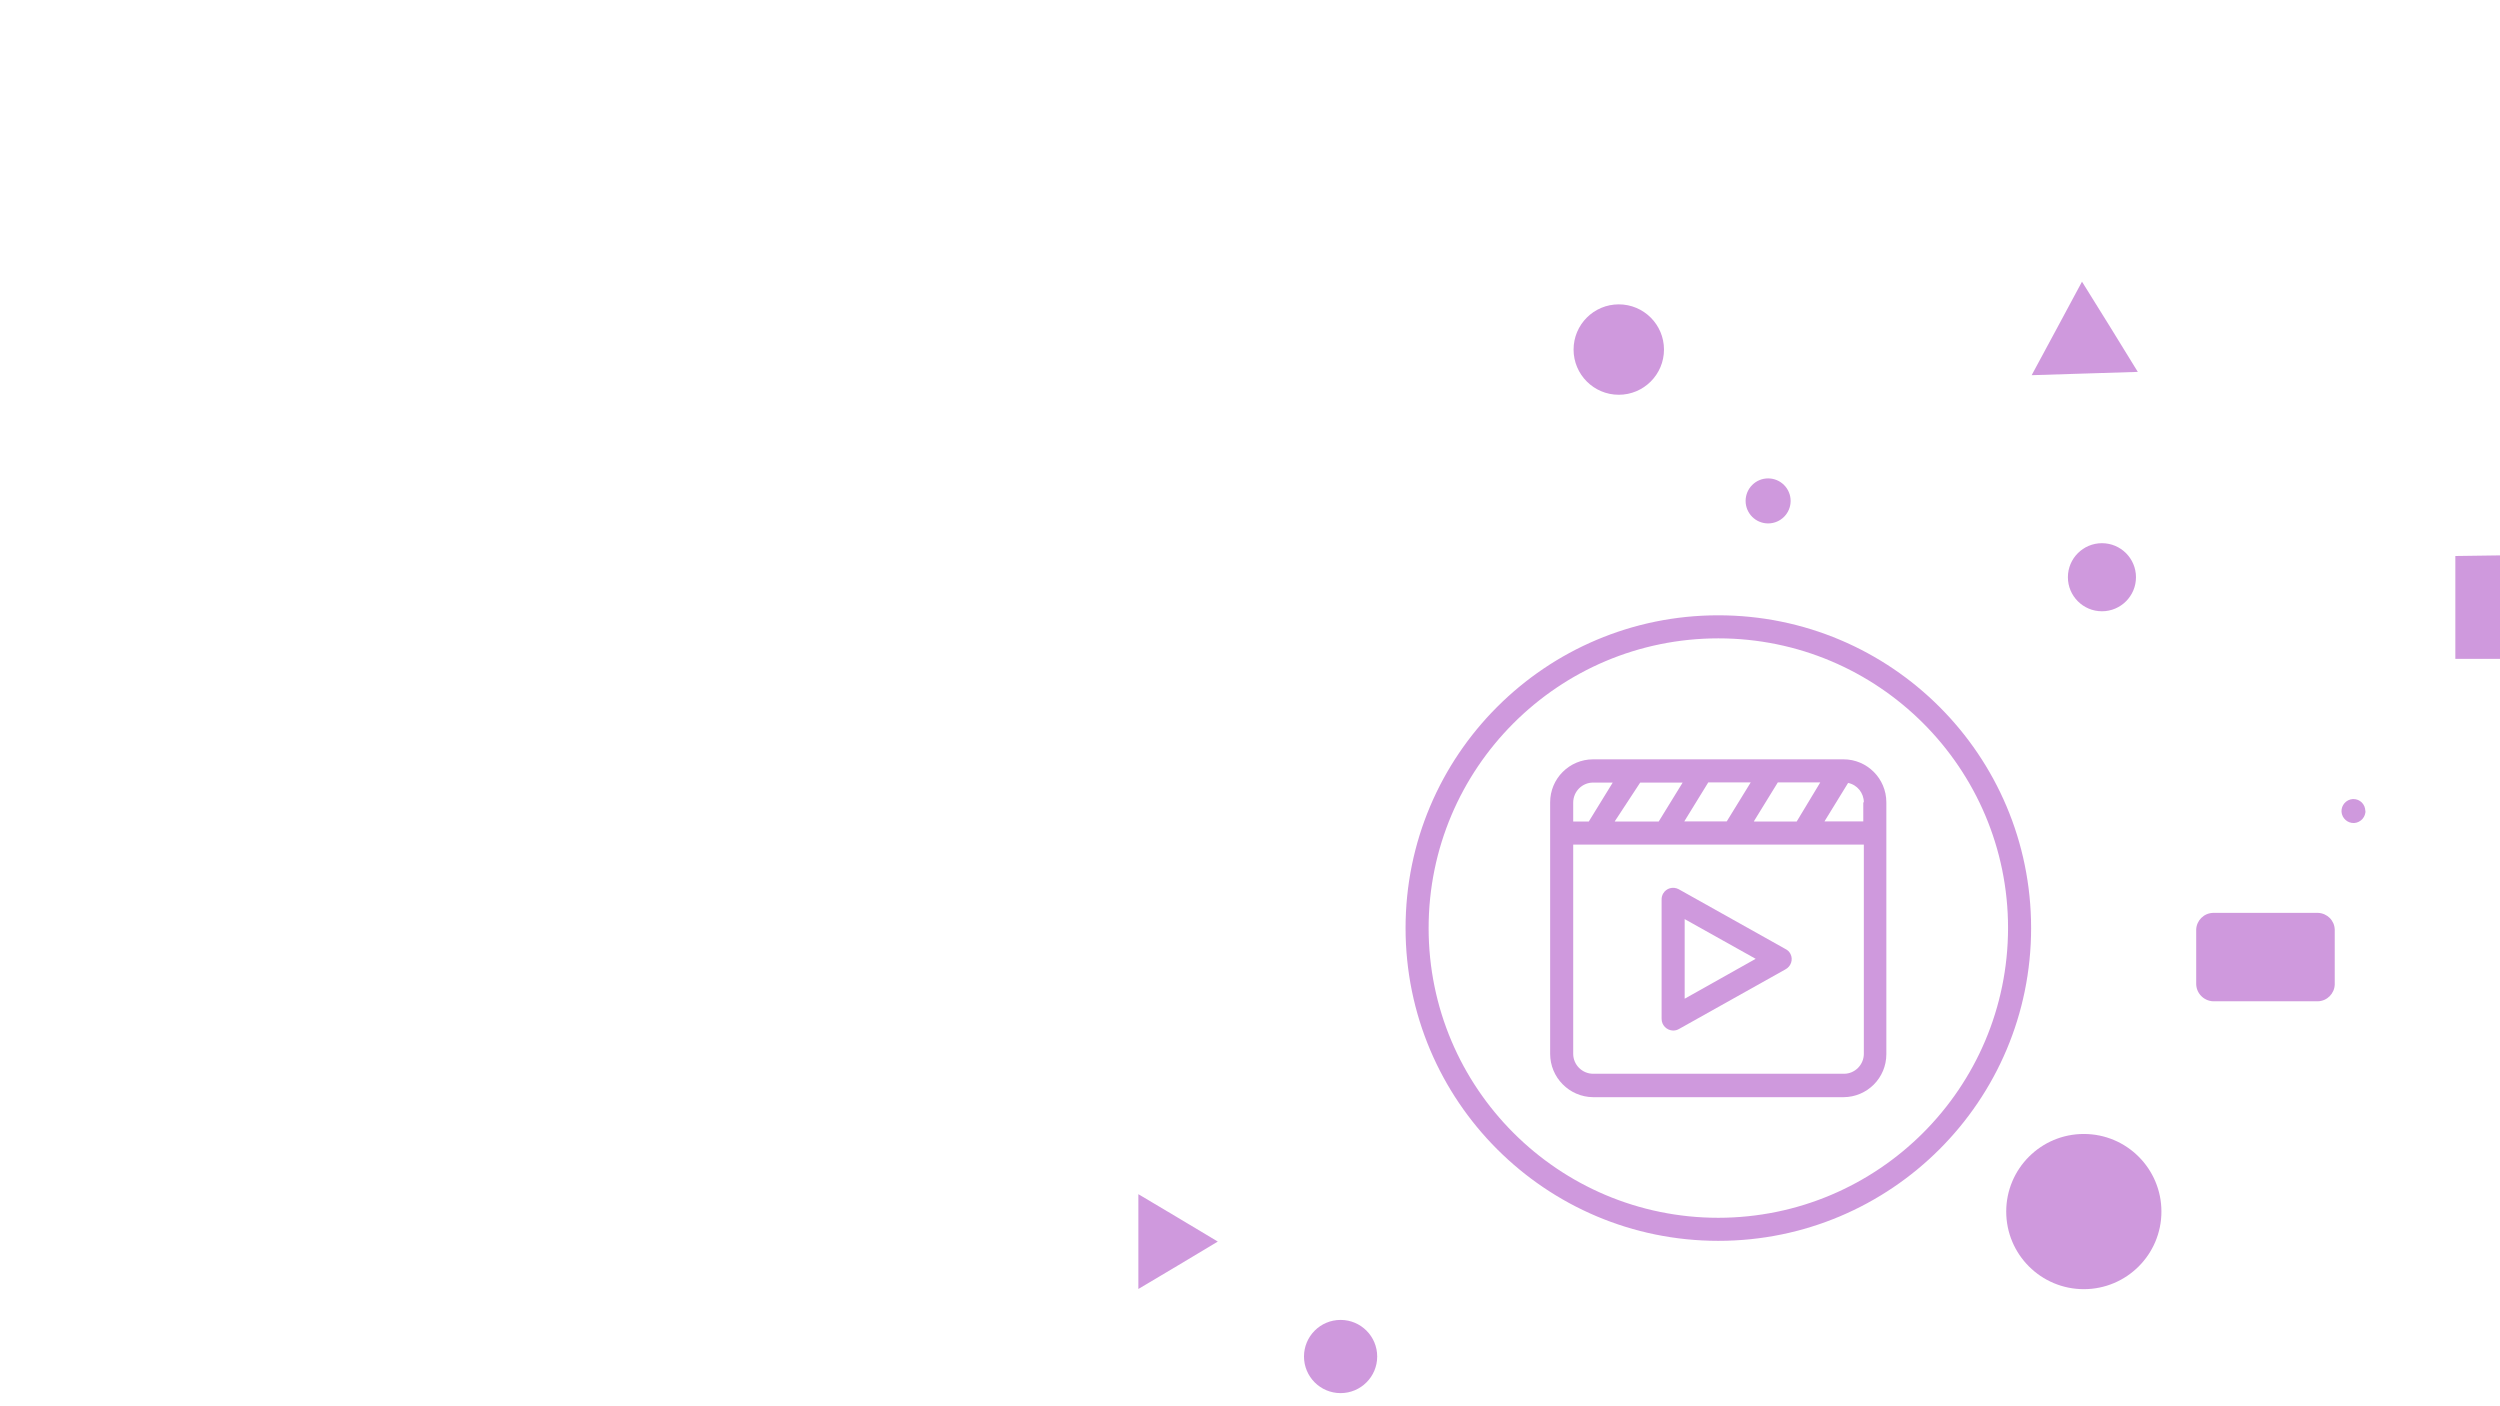
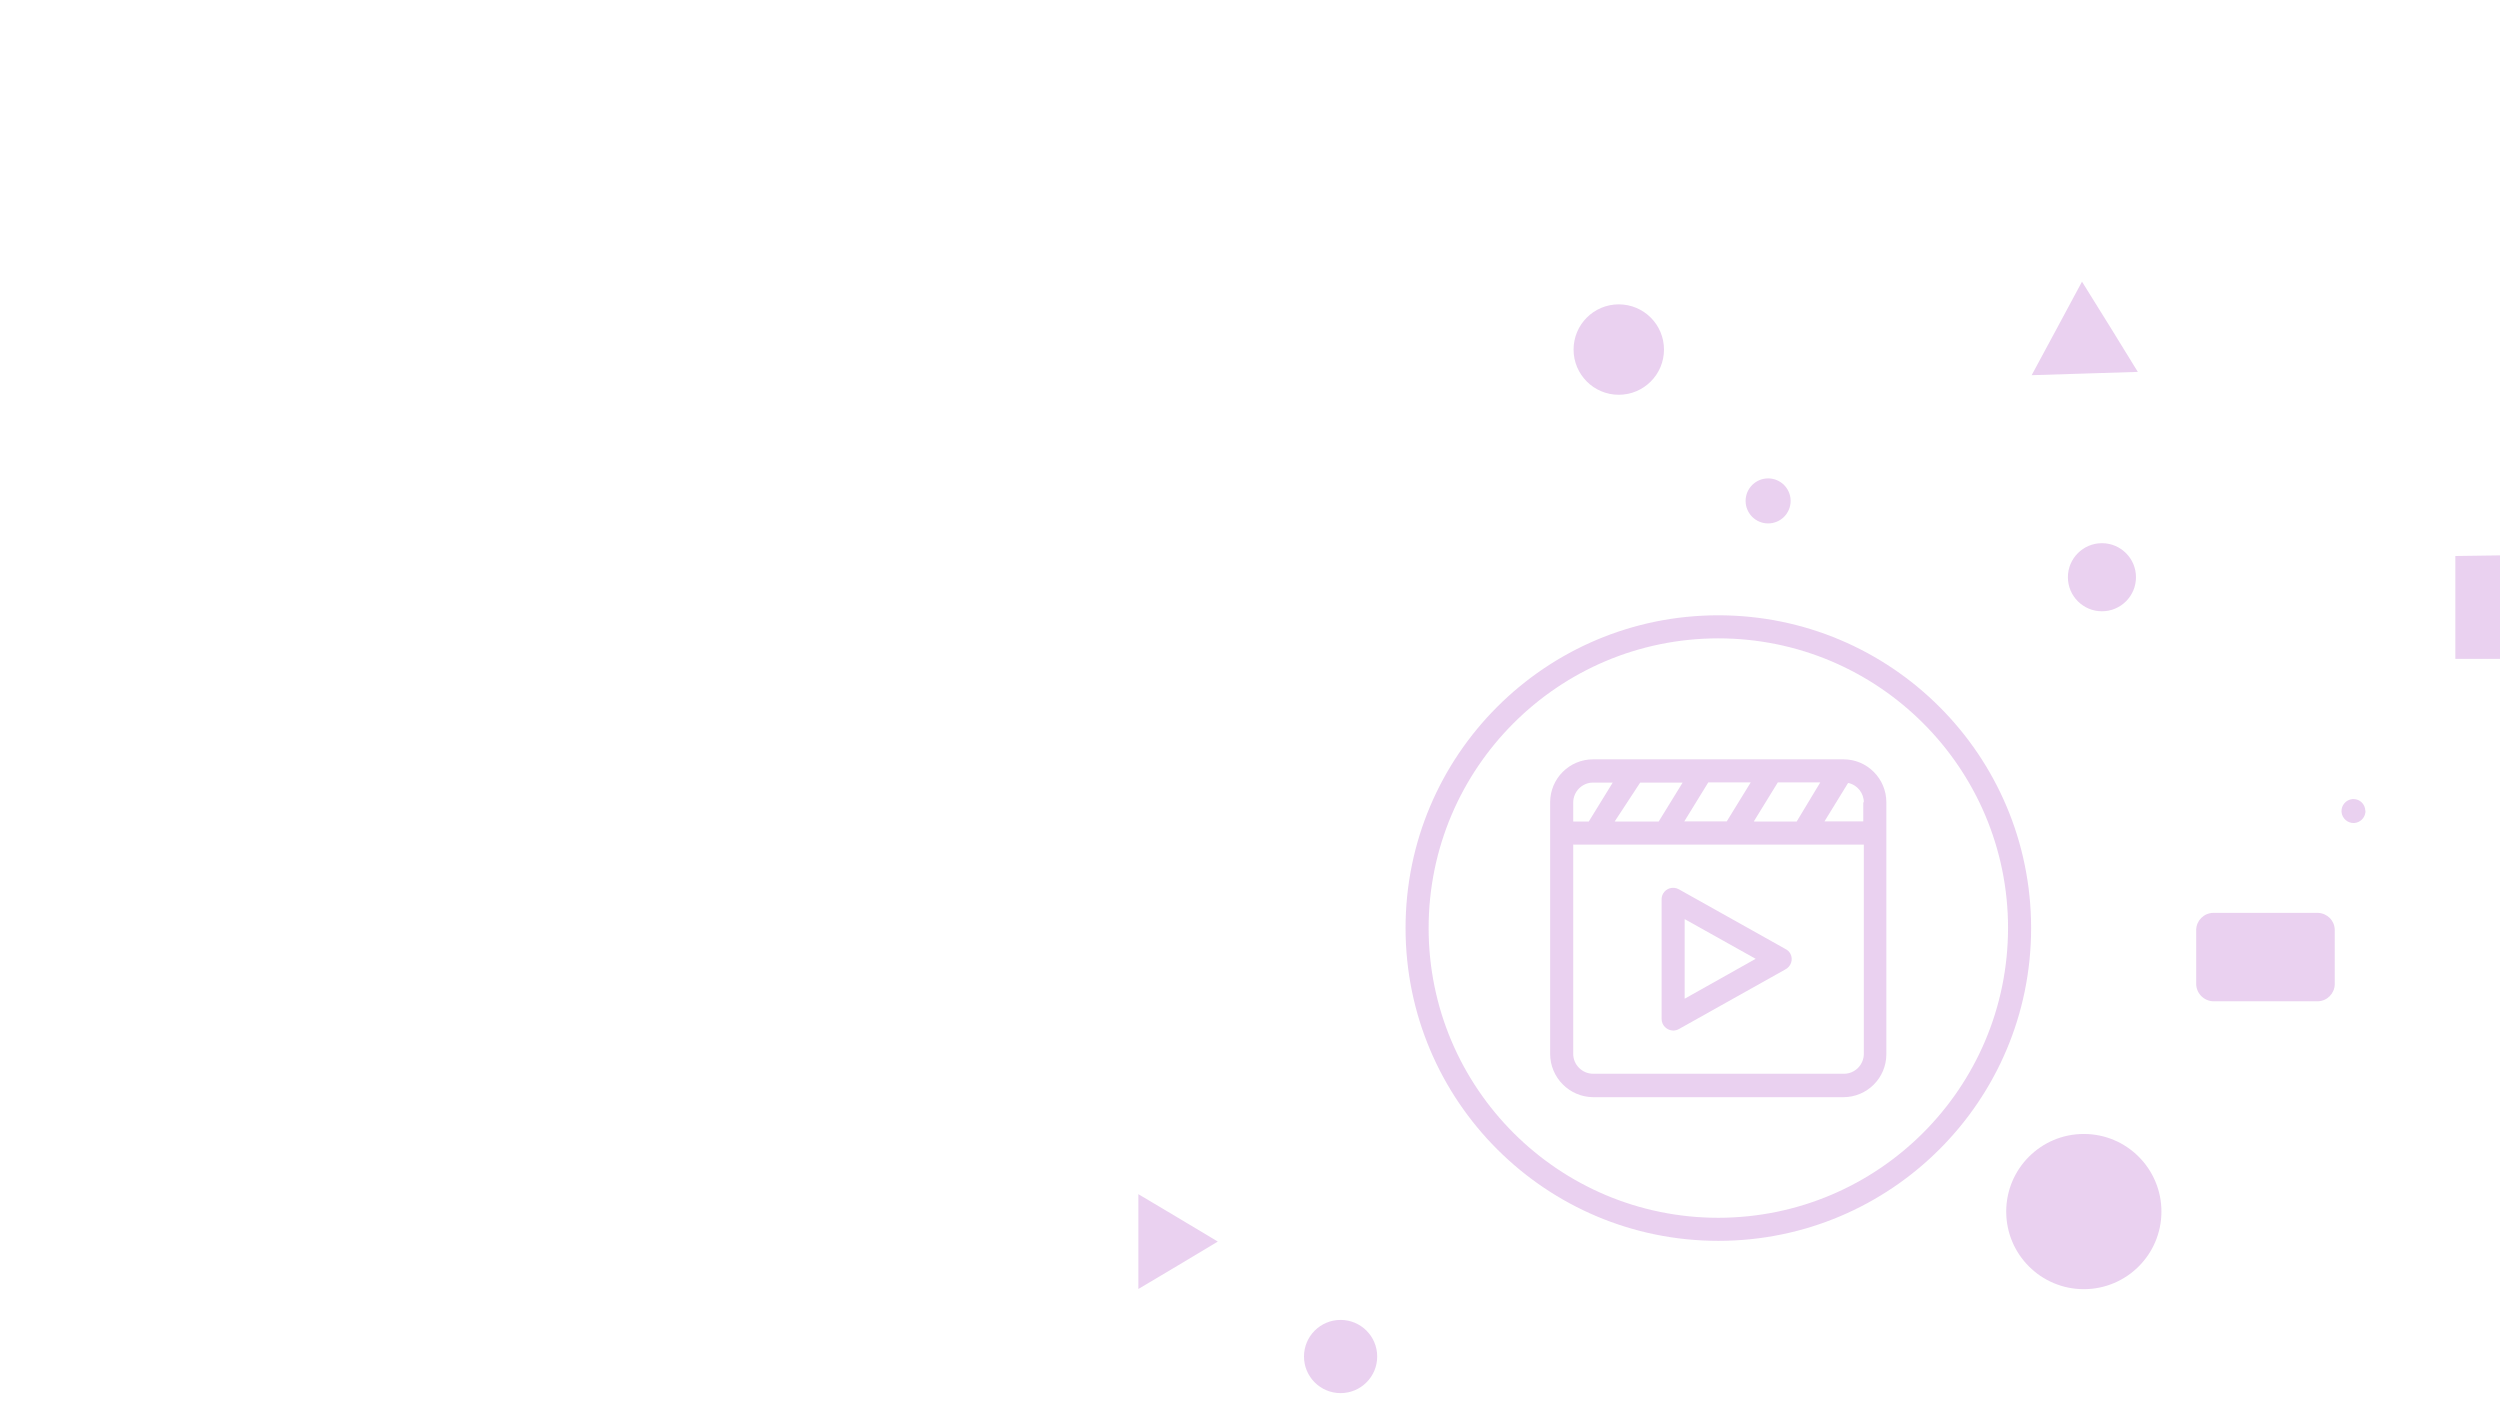
<svg xmlns="http://www.w3.org/2000/svg" version="1.1" id="Layer_1" x="0px" y="0px" viewBox="0 0 1366 768" style="enable-background:new 0 0 1366 768;" xml:space="preserve">
  <style type="text/css">
- 	.st0{opacity:0.4;fill:#8800AA;}
- 	.st1{opacity:0.4;fill:#8800AA;enable-background:new    ;}
+ 	.st0{opacity:0.18;fill:#8800AA;enable-background:new    ;}
+ 	.st1{opacity:0.18;fill:none;}
</style>
  <circle class="st0" cx="1138.6" cy="662" r="42.4" />
-   <line class="st0" x1="624.5" y1="718.2" x2="664" y2="718.2" />
-   <line class="st0" x1="966.5" y1="718.2" x2="702.9" y2="718.2" />
-   <line class="st0" x1="991.6" y1="718.2" x2="1018" y2="718.2" />
-   <line class="st0" x1="561.6" y1="701.3" x2="561.6" y2="735.1" />
-   <line class="st0" x1="589.5" y1="701.3" x2="589.5" y2="735.1" />
+   <line class="st1" x1="624.5" y1="718.2" x2="664" y2="718.2" />
+   <line class="st1" x1="966.5" y1="718.2" x2="702.9" y2="718.2" />
+   <line class="st1" x1="991.6" y1="718.2" x2="1018" y2="718.2" />
+   <line class="st1" x1="561.6" y1="701.3" x2="561.6" y2="735.1" />
+   <line class="st1" x1="589.5" y1="701.3" x2="589.5" y2="735.1" />
  <circle class="st0" cx="732.5" cy="741.2" r="20" />
  <circle class="st0" cx="1148.5" cy="315.4" r="18.6" />
  <circle class="st0" cx="884.5" cy="191" r="24.7" />
  <polygon class="st0" points="1168.1,203.2 1139.1,204.1 1110.1,205 1123.9,179.4 1137.6,153.9 1152.9,178.5 " />
  <polygon class="st0" points="665.4,678.4 643.7,691.4 622,704.3 622,678.4 622,652.5 643.7,665.4 " />
-   <line class="st0" x1="736.7" y1="351.7" x2="639.2" y2="351.7" />
-   <line class="st0" x1="681.6" y1="238.7" x2="663.3" y2="238.7" />
-   <line class="st0" x1="1189.9" y1="494.7" x2="1189.9" y2="445.4" />
-   <line class="st0" x1="1190.2" y1="544.1" x2="1239.5" y2="544.1" />
-   <path class="st1" d="M938.9,336.2c-94.4,0-170.9,76.5-170.9,170.9S844.5,678,938.9,678s170.9-76.5,170.9-170.9  S1033.3,336.2,938.9,336.2L938.9,336.2z M938.9,665.4c-87.4,0-158.3-70.9-158.3-158.3s70.9-158.3,158.3-158.3  s158.3,70.9,158.3,158.3l0,0C1097.1,594.5,1026.3,665.3,938.9,665.4z" />
+   <line class="st1" x1="736.7" y1="351.7" x2="639.2" y2="351.7" />
+   <line class="st1" x1="681.6" y1="238.7" x2="663.3" y2="238.7" />
+   <line class="st1" x1="1189.9" y1="494.7" x2="1189.9" y2="445.4" />
+   <line class="st1" x1="1190.2" y1="544.1" x2="1239.5" y2="544.1" />
+   <path class="st0" d="M938.9,336.2c-94.4,0-170.9,76.5-170.9,170.9S844.5,678,938.9,678s170.9-76.5,170.9-170.9  S1033.3,336.2,938.9,336.2L938.9,336.2z M938.9,665.4c-87.4,0-158.3-70.9-158.3-158.3s70.9-158.3,158.3-158.3  s158.3,70.9,158.3,158.3l0,0C1097.1,594.5,1026.3,665.3,938.9,665.4z" />
  <path class="st0" d="M975.5,518.5l-58.2-32.6c-3.1-1.7-6.9-0.6-8.6,2.4c-0.5,0.9-0.8,2-0.8,3.1v65.3c0,3.5,2.8,6.3,6.3,6.4  c1.1,0,2.2-0.3,3.1-0.8l58.2-32.6c3.1-1.6,4.4-5.4,2.8-8.5C977.7,520,976.7,519.1,975.5,518.5z M920.5,545.7v-43.5l38.8,21.7  L920.5,545.7z" />
-   <path class="st0" d="M1007.3,414.9H870.5c-13,0-23.5,10.5-23.5,23.5v137.4c0,13,10.5,23.6,23.5,23.7c0,0,0,0,0,0h136.7  c13,0,23.5-10.5,23.5-23.5V438.4C1030.7,425.4,1020.2,414.9,1007.3,414.9z M1018.1,438.4v10.4h-21.2l12.9-21c5,1,8.6,5.5,8.6,10.6  H1018.1z M958.3,448.8l13.1-21.3h23.2l-12.9,21.4h-22.8L958.3,448.8z M920.3,448.8l13.1-21.3h23.2l-13.1,21.3h-22.6H920.3z   M882.3,448.8l13.9-21.2h23.2l-13.1,21.3h-23.5L882.3,448.8z M870.5,427.6h10.7l-13.1,21.3h-8.5v-10.5  C859.7,432.4,864.5,427.6,870.5,427.6C870.5,427.6,870.5,427.6,870.5,427.6z M1007.3,586.7H870.5c-6,0-10.9-4.9-10.9-10.9  c0,0,0,0,0,0V461.5h158.8v114.3c0,6-4.9,10.9-10.8,10.9C1007.5,586.7,1007.4,586.7,1007.3,586.7z" />
-   <path class="st0" d="M1266.6,498.8h-57.5c-5,0.2-8.9,4.2-9.1,9.1v29.6c0,5.1,4,9.3,9.1,9.6h57.5c5-0.2,8.9-4.2,9.1-9.1V508  C1275.6,503,1271.6,499,1266.6,498.8 M1370.3,303.4V360h-28.7v-56.2L1370.3,303.4z M1292.5,442.7c0.2,3.6-2.5,6.7-6.1,7  c-3.6,0.2-6.7-2.5-7-6.1c-0.2-3.6,2.5-6.7,6.1-7c0.1,0,0.3,0,0.4,0c3.6,0,6.5,2.9,6.5,6.5" />
+   <path class="st0" d="M1007.3,414.9H870.5c-13,0-23.5,10.5-23.5,23.5v137.4c0,13,10.5,23.6,23.5,23.7l0,0h136.7  c13,0,23.5-10.5,23.5-23.5V438.4C1030.7,425.4,1020.2,414.9,1007.3,414.9z M1018.1,438.4v10.4h-21.2l12.9-21c5,1,8.6,5.5,8.6,10.6  H1018.1z M958.3,448.8l13.1-21.3h23.2l-12.9,21.4h-22.8L958.3,448.8z M920.3,448.8l13.1-21.3h23.2l-13.1,21.3h-22.6H920.3z   M882.3,448.8l13.9-21.2h23.2l-13.1,21.3h-23.5L882.3,448.8z M870.5,427.6h10.7l-13.1,21.3h-8.5v-10.5  C859.7,432.4,864.5,427.6,870.5,427.6L870.5,427.6z M1007.3,586.7H870.5c-6,0-10.9-4.9-10.9-10.9l0,0V461.5h158.8v114.3  c0,6-4.9,10.9-10.8,10.9C1007.5,586.7,1007.4,586.7,1007.3,586.7z" />
+   <path class="st0" d="M1266.6,498.8h-57.5c-5,0.2-8.9,4.2-9.1,9.1v29.6c0,5.1,4,9.3,9.1,9.6h57.5c5-0.2,8.9-4.2,9.1-9.1v-30  C1275.6,503,1271.6,499,1266.6,498.8 M1370.3,303.4V360h-28.7v-56.2L1370.3,303.4z M1292.5,442.7c0.2,3.6-2.5,6.7-6.1,7  c-3.6,0.2-6.7-2.5-7-6.1c-0.2-3.6,2.5-6.7,6.1-7c0.1,0,0.3,0,0.4,0c3.6,0,6.5,2.9,6.5,6.5" />
  <circle class="st0" cx="966.1" cy="273.7" r="12.3" />
</svg>
